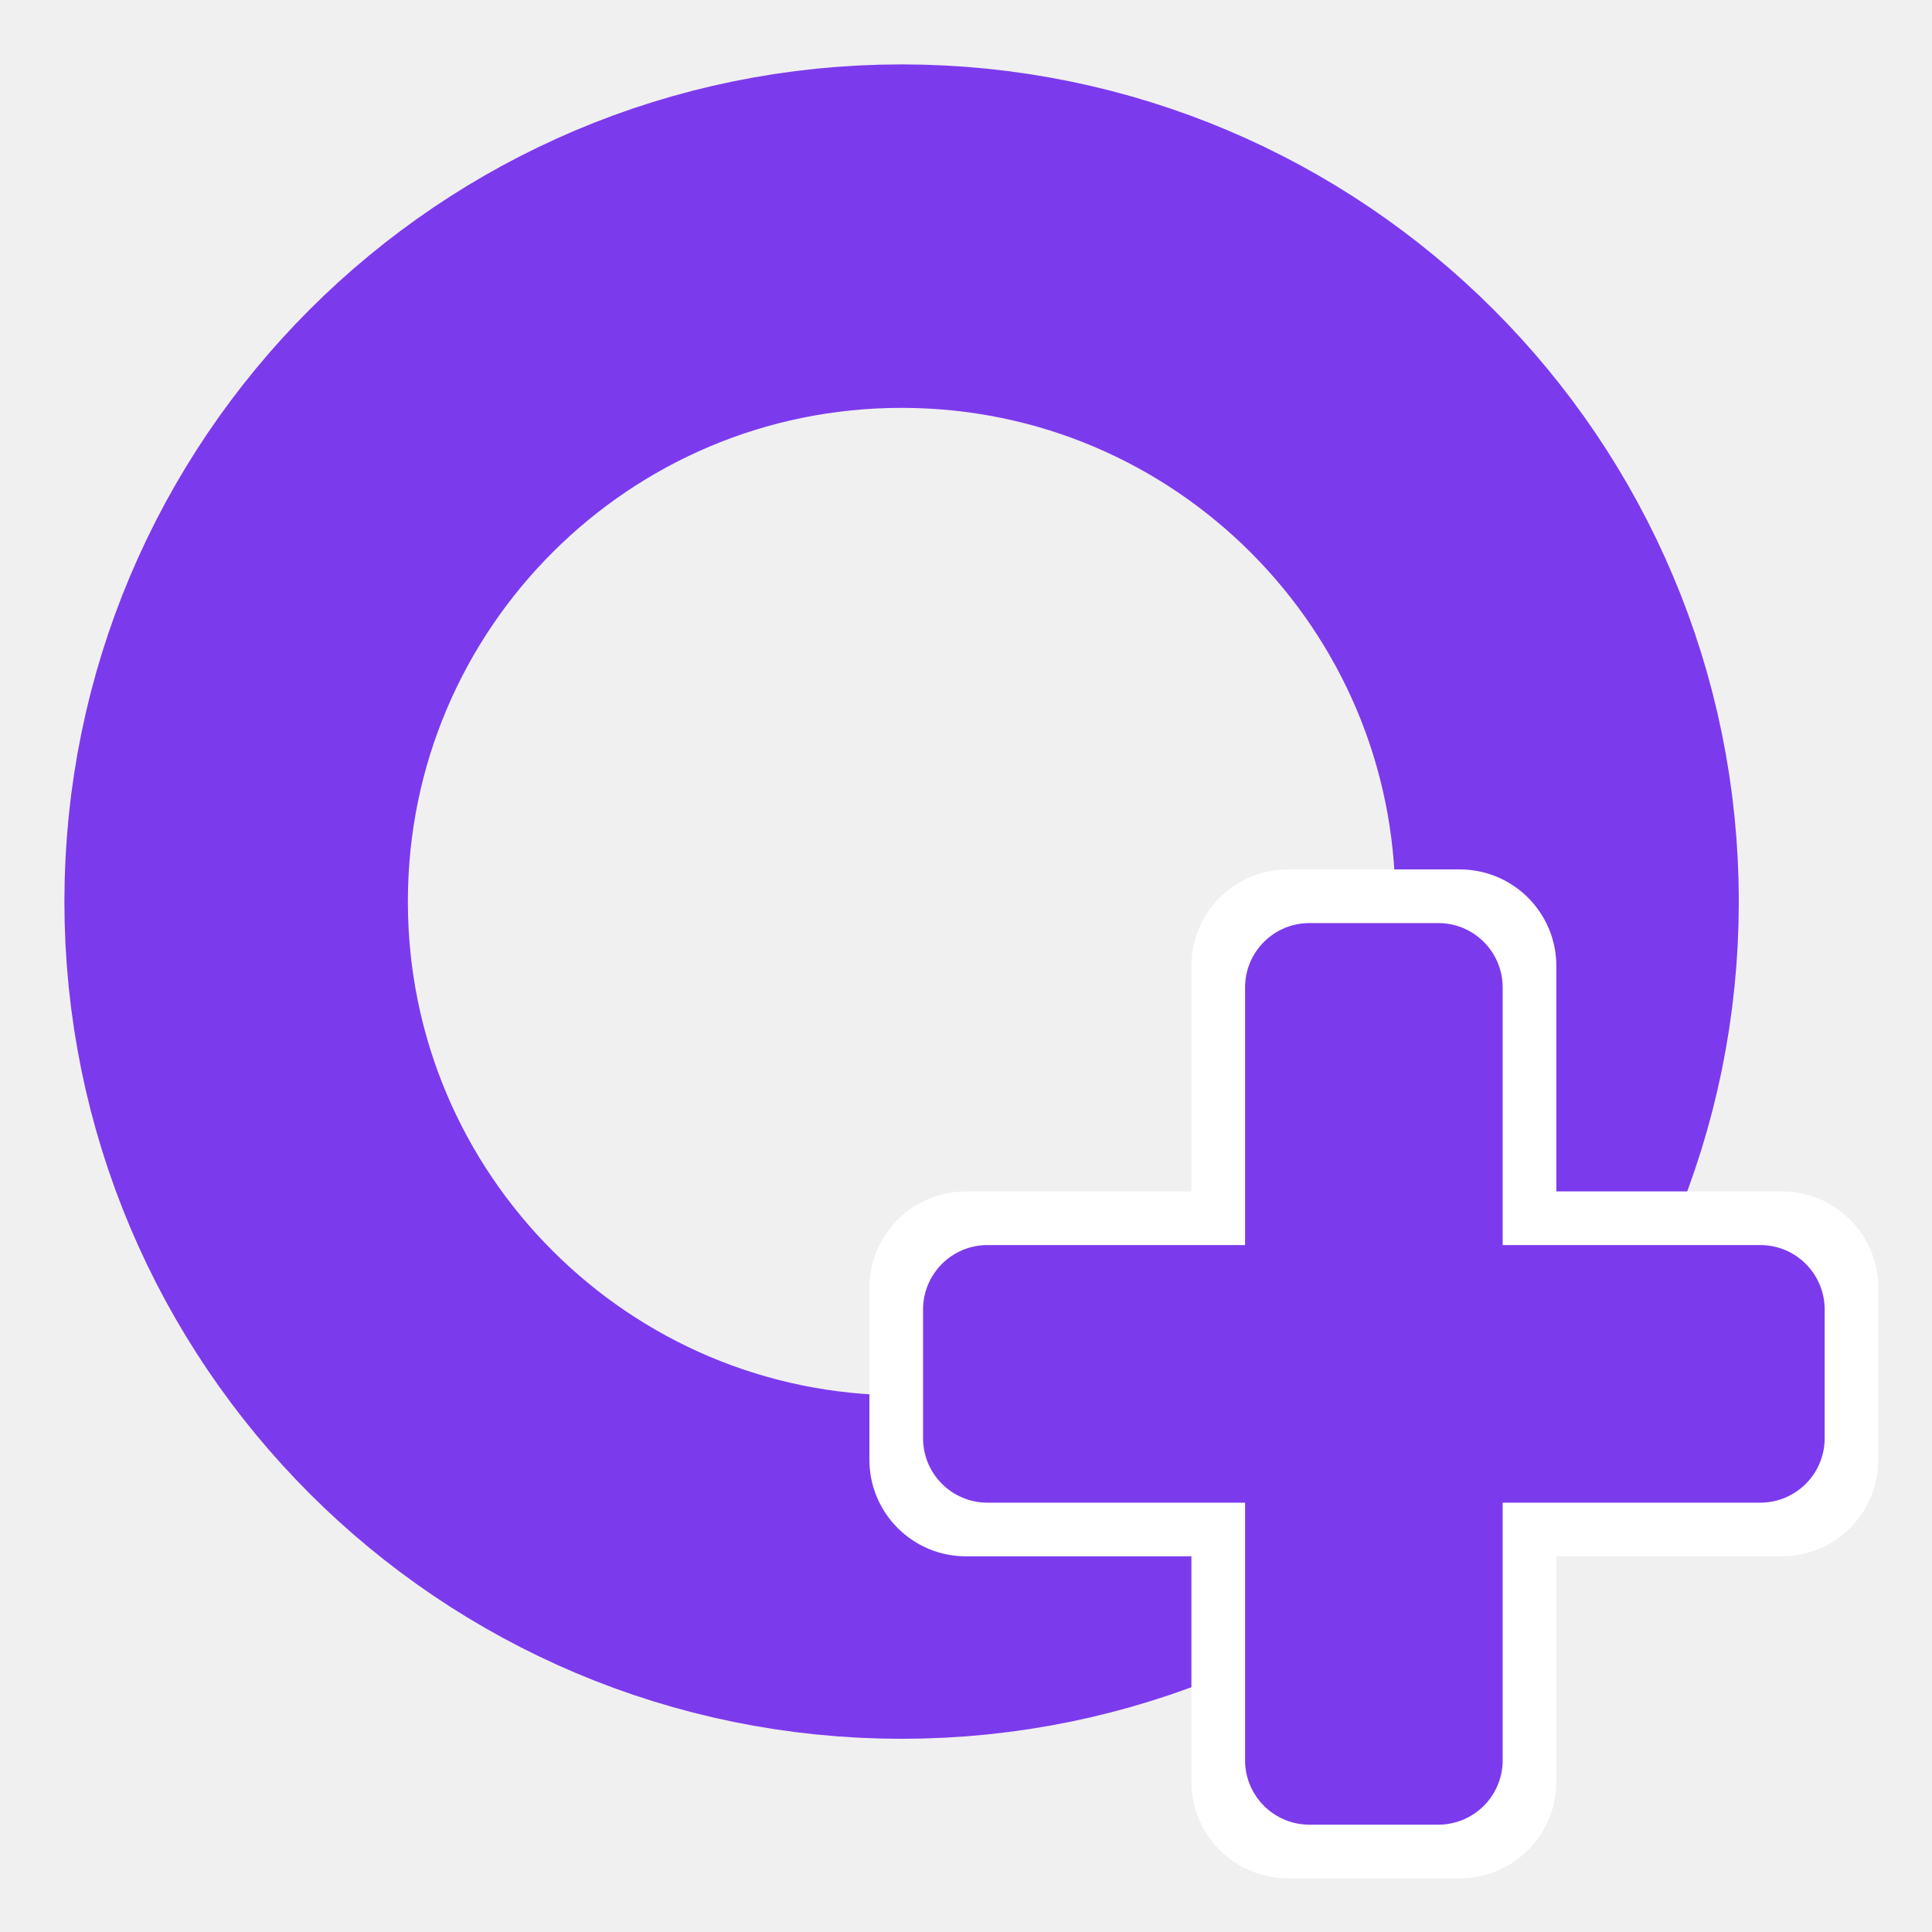
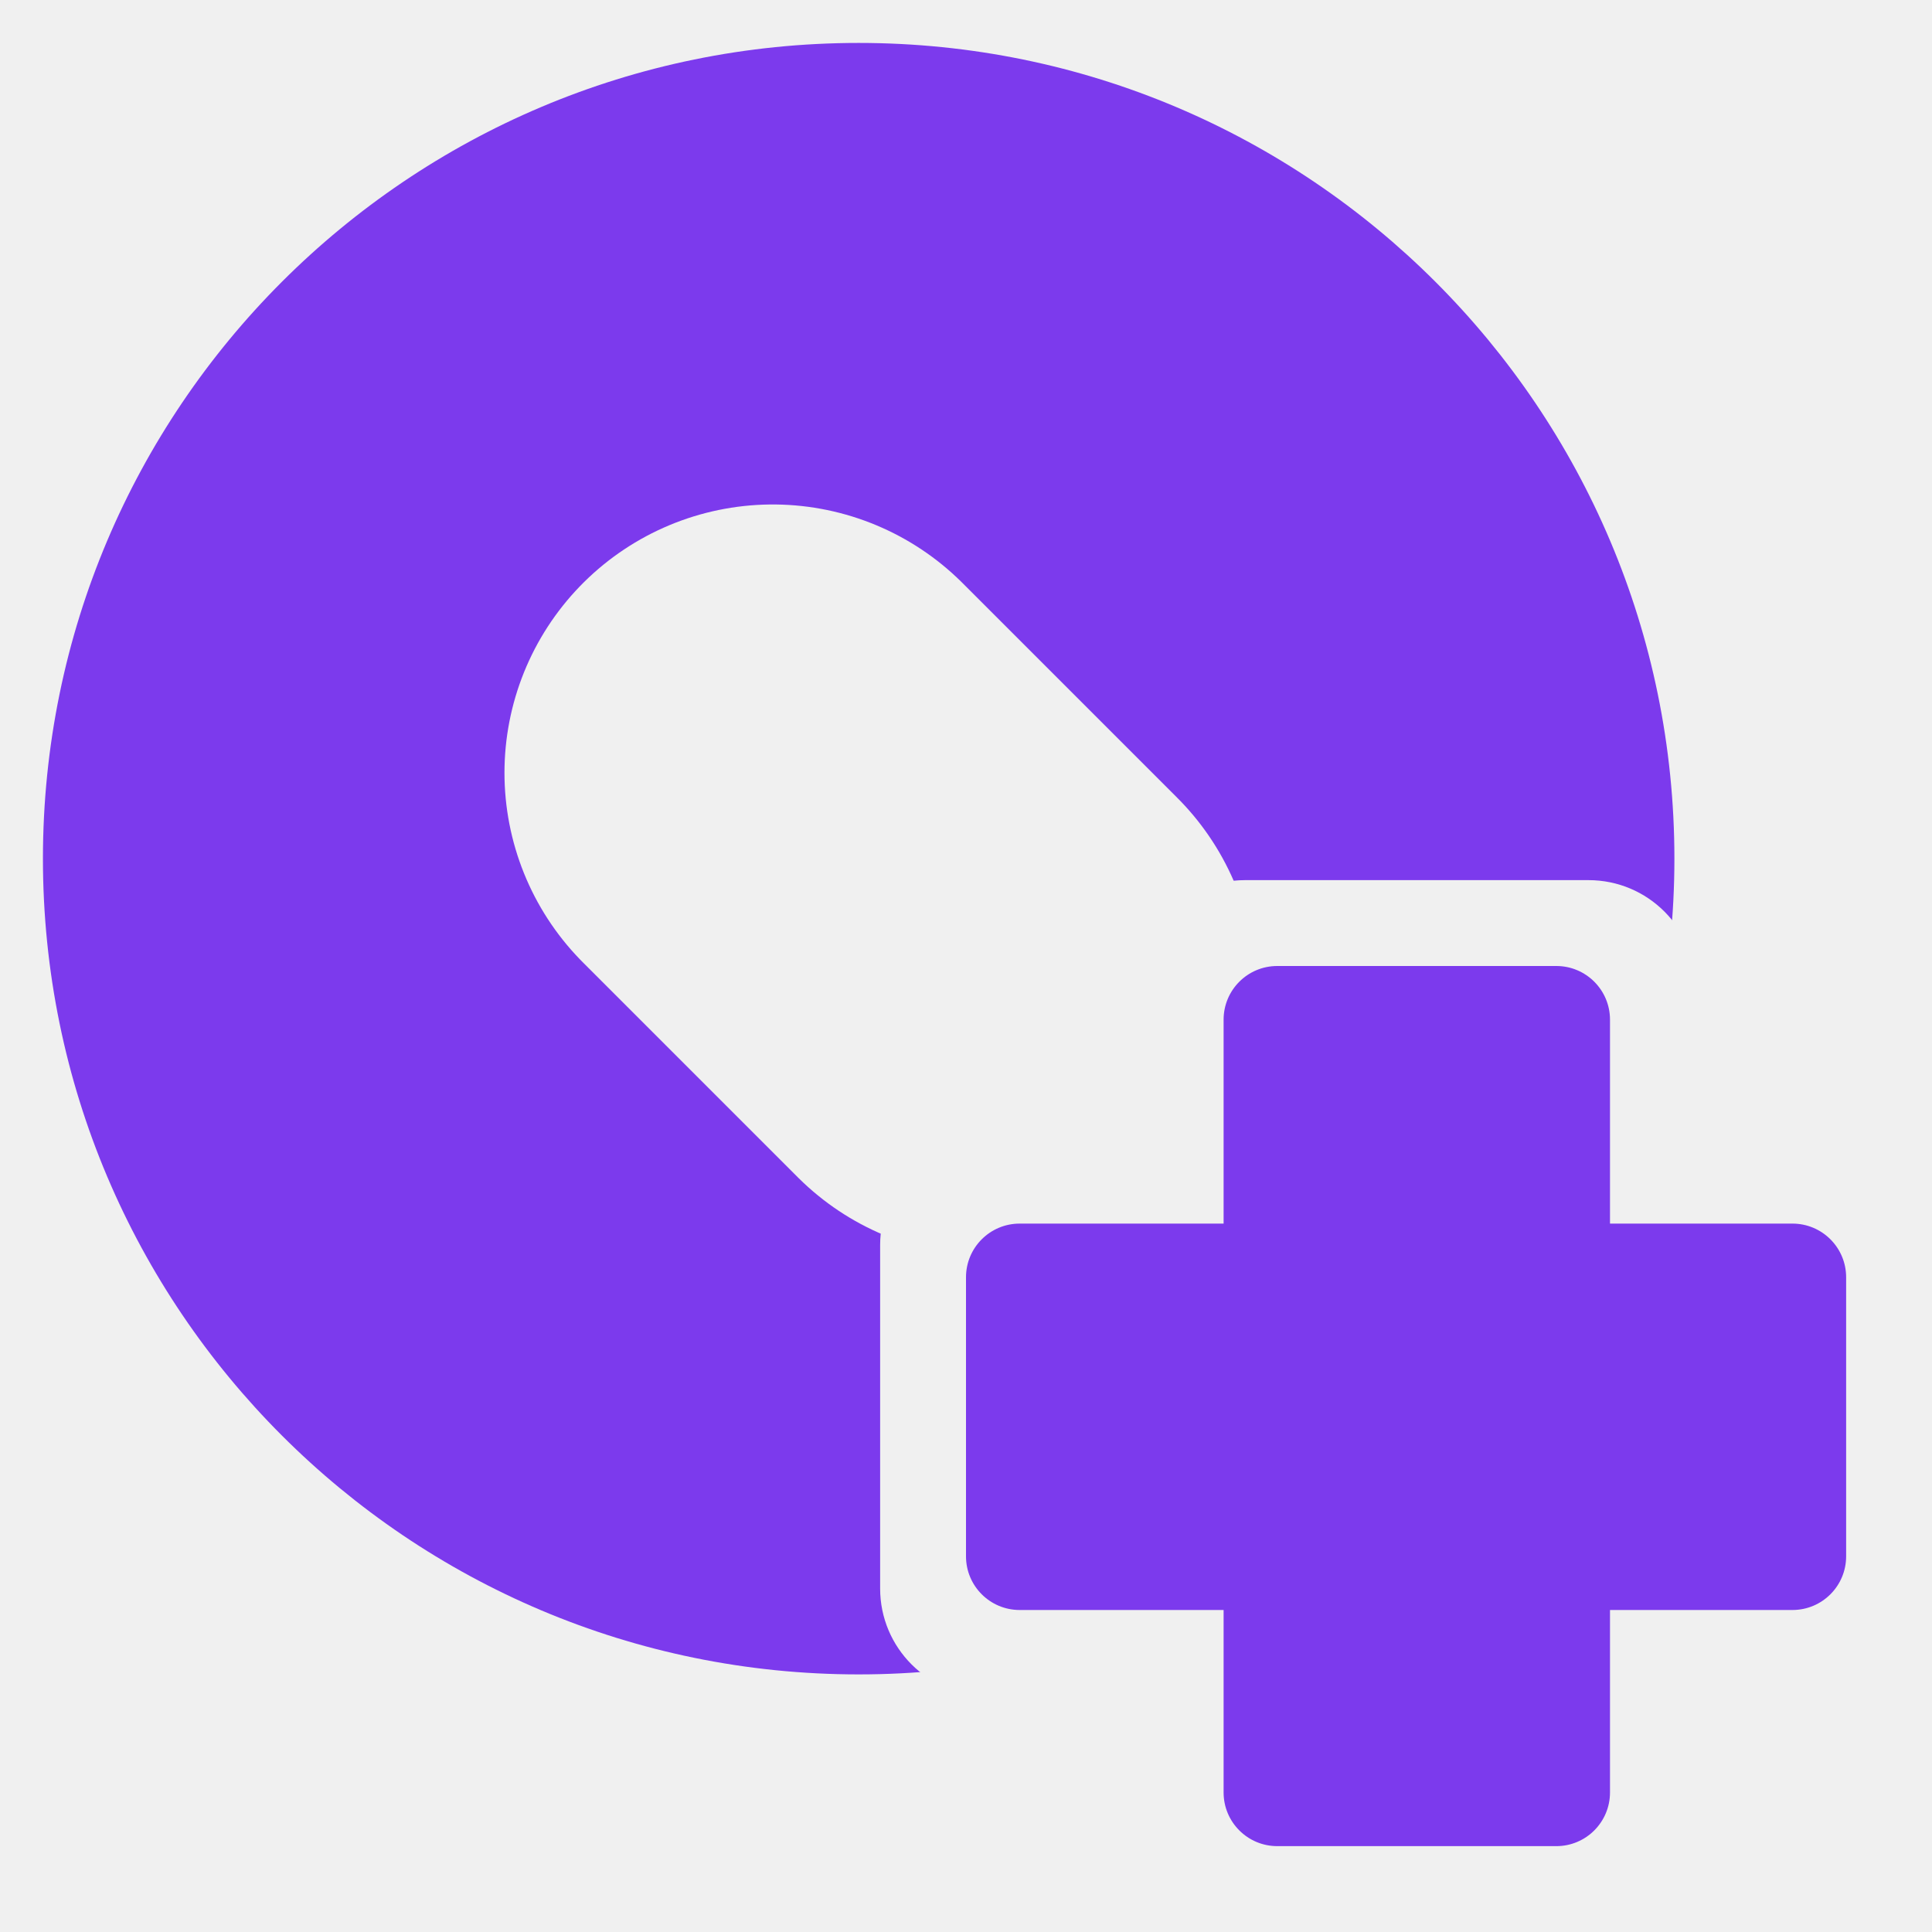
<svg xmlns="http://www.w3.org/2000/svg" viewBox="0 0 90 90">
-   <circle cx="42" cy="42" r="31" fill="none" stroke="#7C3AED" stroke-width="16" />
-   <rect x="40.5" y="55.5" width="47" height="17" rx="4.5" fill="#FFFFFF" />
-   <rect x="55.5" y="40.5" width="17" height="47" rx="4.5" fill="#FFFFFF" />
-   <rect x="43" y="58" width="42" height="12" rx="3" fill="#7C3AED" />
-   <rect x="58" y="43" width="12" height="42" rx="3" fill="#7C3AED" />
+   <defs>
+     <mask id="cut" maskUnits="userSpaceOnUse" x="0" y="0" width="90" height="90">
+       <rect width="90" height="90" fill="#FFFFFF" />
+       <line x1="36" y1="36" x2="46" y2="46" stroke="#000000" stroke-width="25" stroke-linecap="round" />
+       <rect x="41" y="53" width="49" height="26" rx="5" fill="#000000" />
+       <rect x="53" y="41" width="26" height="49" rx="5" fill="#000000" />
+     </mask>
+   </defs>
+   <circle cx="40" cy="40" r="38" fill="#7C3AED" mask="url(#cut)" />
+   <rect x="45" y="57" width="41" height="18" rx="2.5" fill="#7C3AED" />
+   <rect x="57" y="45" width="18" height="41" rx="2.5" fill="#7C3AED" />
</svg>
